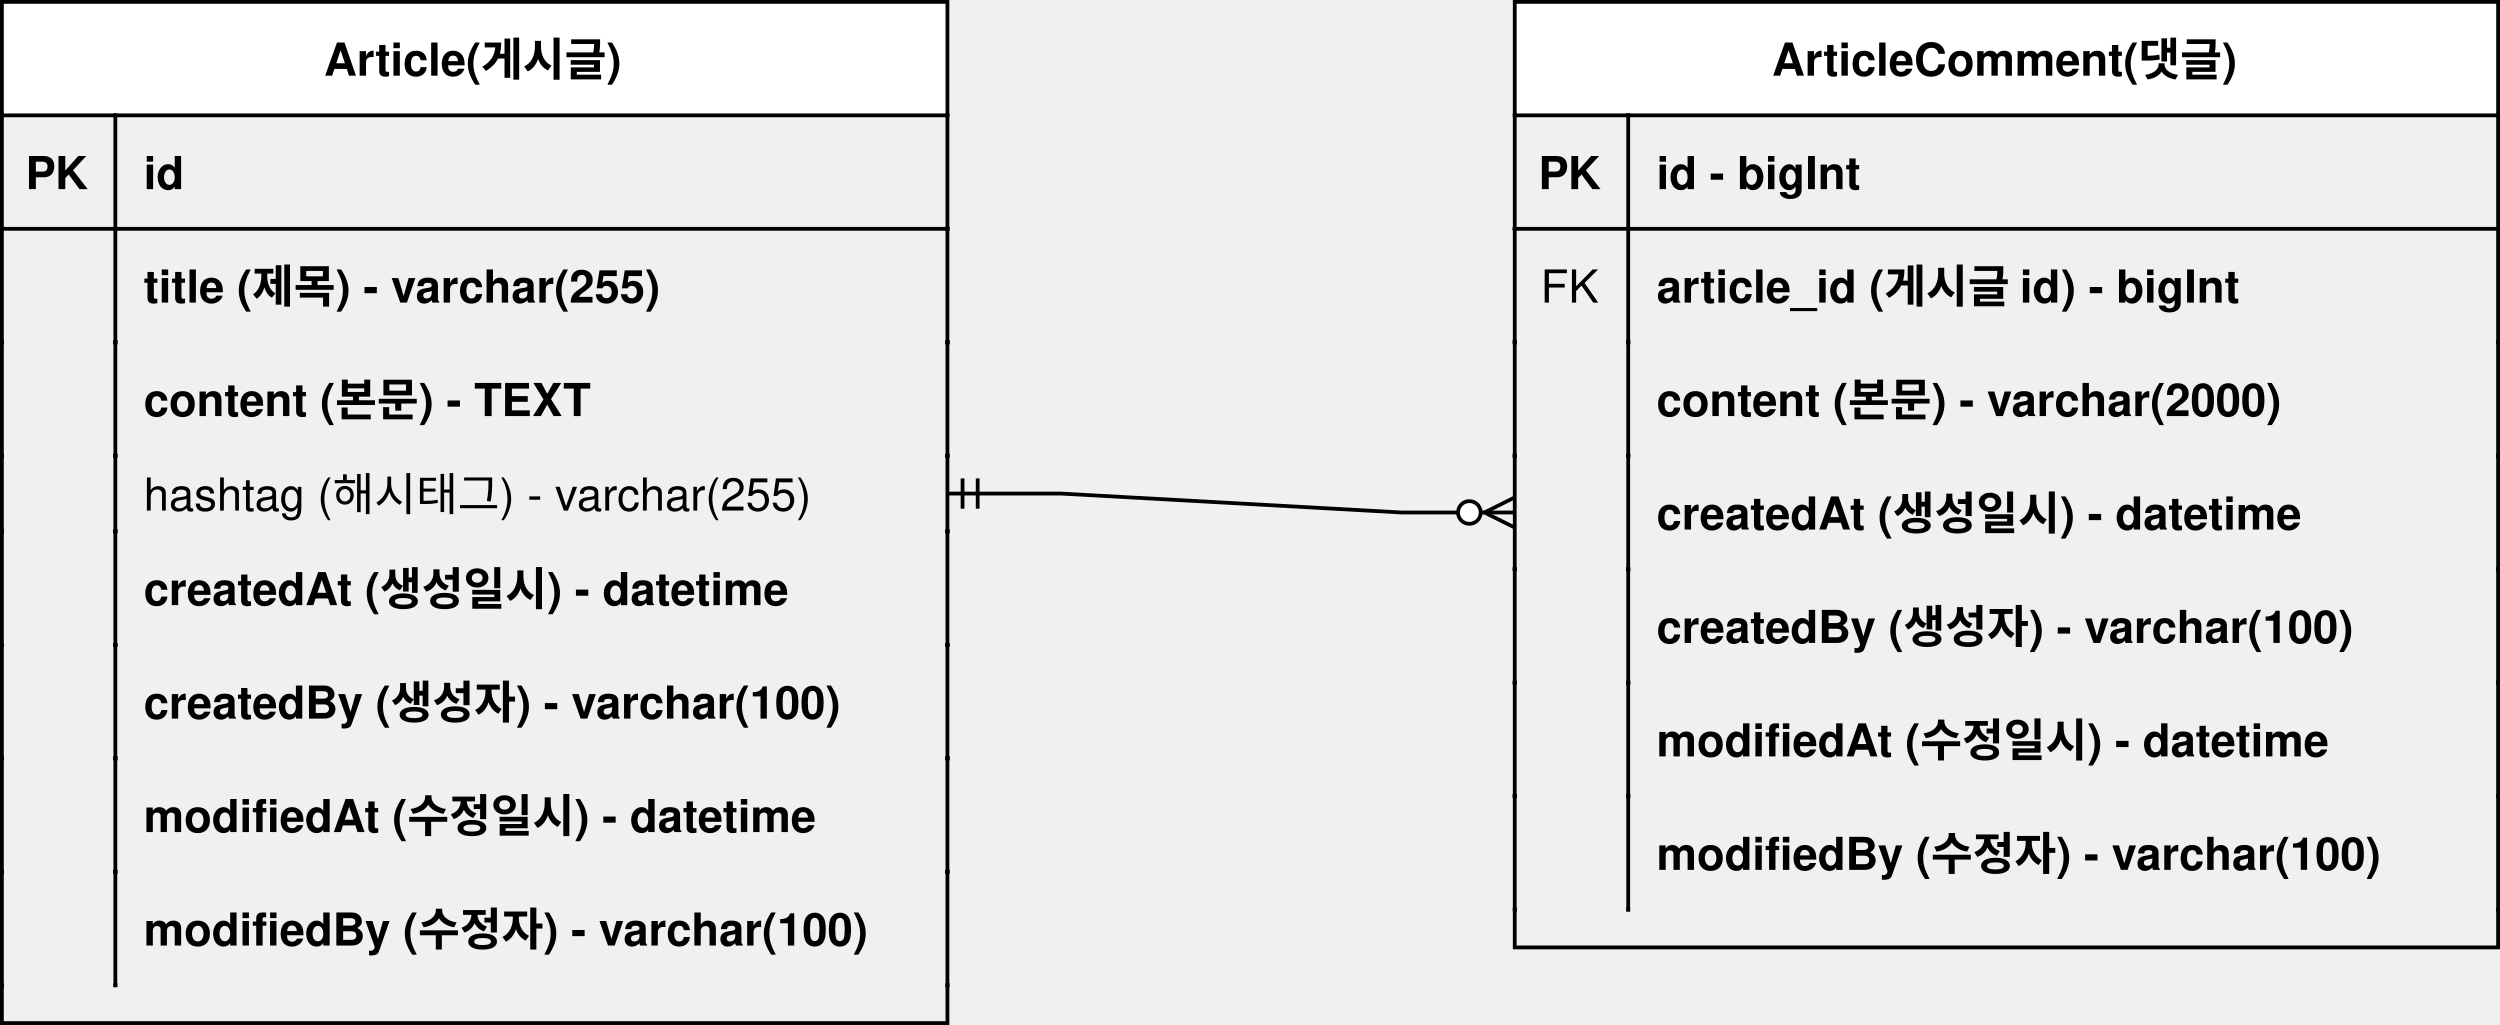
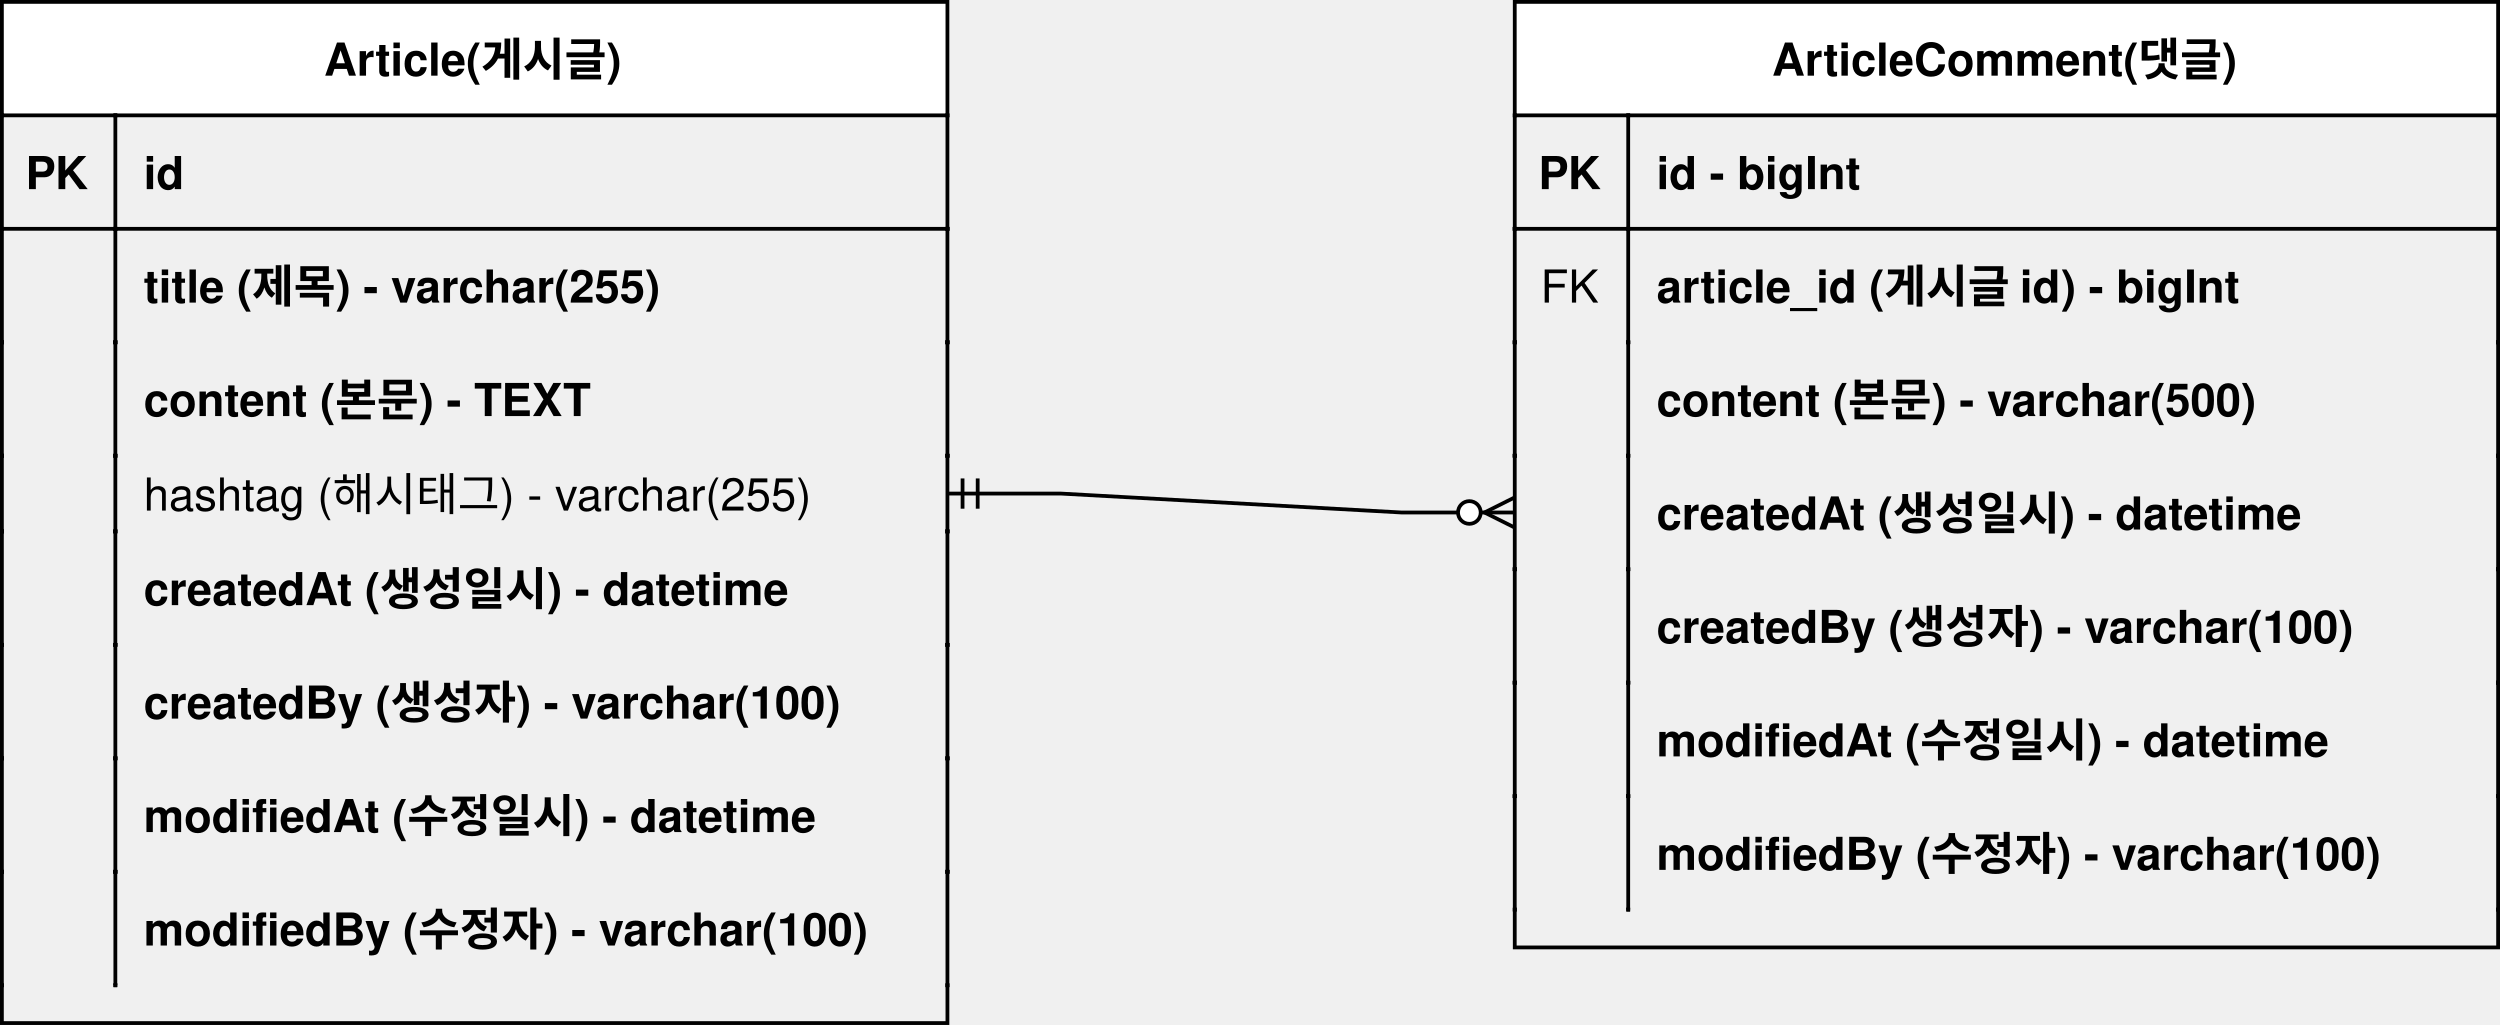
- <svg xmlns="http://www.w3.org/2000/svg" version="1.1" width="661px" height="271px" viewBox="-0.5 -0.5 661 271" content="&lt;mxfile host=&quot;app.diagrams.net&quot; modified=&quot;2022-08-02T04:51:39.283Z&quot; agent=&quot;5.0 (Macintosh; Intel Mac OS X 10_15_7) AppleWebKit/537.36 (KHTML, like Gecko) Chrome/103.0.0.0 Safari/537.36&quot; etag=&quot;_UMhHqUTCzxRsR-3GjaV&quot; version=&quot;20.2.2&quot; type=&quot;github&quot;&gt;&lt;diagram id=&quot;R2lEEEUBdFMjLlhIrx00&quot; name=&quot;Page-1&quot;&gt;7V1bb6M4GP01SN2HVoRLLo+BJDOrbTVVW+3OPq3c4BBrAEfGbZP59WuDHZIYUhJya0CKKvxhDP7O8XfwjWqmG86/ETCbPmAPBpqhe3PNHGiGYXUs9pcbFqmh3dNTg0+Ql5pameEZ/YbCKLO9IQ/GaxkpxgFFs3XjGEcRHNM1GyAEf6xnm+Bg/a4z4EPF8DwGgWr9B3l0mlq7tp7Zv0PkT+WdW7o4EwKZWRjiKfDwx5oJzukIR1Q84iMkIYhgRNmZB0B+QaLZwymlvKZ9zRix34TnvvMx9gMIZii+G+OQmccxyzKagBAF3M0rBTmiIHY7c6iZLsGYpkfh3IUBh0rCkD7TqODs0g+El1viAvf2fXH/S6fR9w/zb/rw4D92Xm8NMy3mHQRvwsF9QtE4gDfasK85htZ1taGrdR2t5yaWrtbV/xAOpAuJCvPljB9S8MpNTkwBoYI8ps4MjA4UoIjV3By0knQQgFmMkuypZYoC7x4s8BuVBcmUM0Fz6D2l3OF5GY3uWWE8yQvnKDyLh+GnQYD8iB2PmWv4HR0CY/Ys9yCmIofqPOHPd0gonK+YhDO/QRxCShYsizwrSbPYSH9ktDQkLacrlDQ6wggEz/xl2Rl87EAguAualoJmIVKs7hSB4Im1URD5CWjrmHDHegTPXgDxIRWGGUbcpcN3mLaSxPsoCFwcYA5thCMosyW1sx32Y/V19Ttbs9kDuCzdytLsx7MT6uIopoRRhN8KMqQ+IEfLoXgm7hPAiXwMIrzJj18xpazRFeG6nfafoy3QNUuCax4NW1vB9vGvXdDFrLKTIAl4U+R5MEpbJQ/SIEM8B8xcBJZe34Rjsy2WRcQqjcgKBOaOCIjCMrfsXBoIGP0jQKGD3yIvVmBdPmcFpNsK0iz/5SEto2ya14lnYIwi/z69sr1BBfsoVJgXN07joNQoVdwpuNGpc4TXjxnh22eP8N1K2J6o1Zf1f6e0/68+nvcUXCmiycPe8Hfrvp68Wztav6/1e+zdWr9NcpPxFJAbw7aLX7e/SPDP6atUJc01R/75In7uWgFp+/7z0+LH/cgetG9bColqGfgVapTWgsLA3zth4M+F1vg6cf8T9xcz96rDfm611ZEVPgaSjibd8HDvmHw0hcd9lx3IuP8y/PlygfDvE+8PSJb6hXu9ifdHivflB+qOFfBb1cT88iO+vlfI3+bv3UP+ZmmnaLSqkk9BPKXAT2P+QOvZmmOtDKgPtK4pR9Y7Kyrw1d/+D8+dHRVgfy6VKu4UZFJfIBoFOJACWOd+5W9Vm6m5fAUoAODaX/pb6izNmEB2S69P5XgPj/iD5MDSWOthByzpZNOsUgM8dhlFIbxAYpysN1BAo/p1B9Q5oUYMDiQGnbOLQbVJncsXg3ZNxUCd0BFi4Cy2iMFQ6+mb/YCWvmXRTQ10oIBBtdOBWi/wOaoMGPq5ZUB9dbzAFr9/G7bqKQLqi1uIPTRBaz2Crtbryqlgu+kR7M6i2glBsw7oaEJwyqWeudh+oXVA+zThTj2FQF0FJIVgpTegCkHTGyhLoNppgIwL6uYNF4ch82GyzKDLSGRe3daNT3izfRmBXWbrRjsH5KUOHH4NUK1ne0rjuqUdFAp6XkDIA/d467vUXvsX2rqxFyI1nf7J2aTDt24k4v2K/D/54q+Lg33PfRyH5MUW6T4sTy6GKM18zrHCfd4+jtOGe7VvPrrEcF8BgZpO6OTs0AHpC/d/SZjftmc6KVt25K5DCyp04YoYVD8hUIcFGiE4jBDk7es4qRDIgq91IC/lbv1kwFSXb5fa2rFc1KvXe/yuiDe1C/5mtSnfJvjvuMnjtNG/Whfv4qN/St4aRn+1e9cs8T08jeonBtWmfRsx2CIG9tnFoFo37/LFoFtPMbDULl6zxPegDKqdDljNlz6OpgPdc+uAZVy3Dlg1/diHpS7faJb5Vlnmu/t3QK5UDZodH8dSg+Unrc+nBte+5aOmez6s4k0fzVrfw1CofkJQYngIej6UPmduRXTxBANAEY6G2ZkUmXR9b4vV3pnSMNDSFX8w8vr8G/0sOXz6DQl+wQ8gWmhiVXB2LgSR9yOhDeE1hp6gBZwj+lMWxo7/5fY7W6QG85Vsg4VMRMwzP1cTK1fxZHZZkpLXpdXndS6klDDF+I2M4RbnSiWgUhiLMpYY9F7+w4FVwiyNJAHkff2Rt7DykcvuCt/lkwoNs9obTEyrKq7KWKgUZG0UZG4WlLpCKehzOrNk9k8N0uzZP6Iwh/8D&lt;/diagram&gt;&lt;/mxfile&gt;" resource="https://app.diagrams.net/#Hjmjmjames%2Fboard-toy-project%2Ffeature%252F%25238-domain%2Fdocument%2Fproject-board-erd.svg">
+ <svg xmlns="http://www.w3.org/2000/svg" version="1.1" width="661px" height="271px" viewBox="-0.5 -0.5 661 271" content="&lt;mxfile host=&quot;app.diagrams.net&quot; modified=&quot;2022-08-06T02:42:37.356Z&quot; agent=&quot;5.0 (Macintosh; Intel Mac OS X 10_15_7) AppleWebKit/537.36 (KHTML, like Gecko) Chrome/103.0.0.0 Safari/537.36&quot; etag=&quot;1Do5UyqgaUe4PoMPqic-&quot; version=&quot;20.2.2&quot; type=&quot;github&quot;&gt;&lt;diagram id=&quot;R2lEEEUBdFMjLlhIrx00&quot; name=&quot;Page-1&quot;&gt;7V1hc6I4GP41zPQ+tIMCFj+K2t2ba2c7bWdv79NNKhEzC8QJaav76y+BRNAgiwcqFWYch7yEAO/z8D4keaOaMQ5WXwhYLh6wC32tr7srzZho/b45GLBvblgnBlvvJQaPIDcxZQzP6BcURl1Y35ALo62KFGOfouW2cYbDEM7olg0Qgj+2q82xv33WJfCgYnieAV+1/o1cuhB3Yemp/StE3kKeuaeLPQGQlYUhWgAXf2yZ4Ire4ZCKS3yEJAAhDCnb8wDIT0g0a7qglN/pSOvfsc+c177xMPZ8CJYoupnhgJlnEatyNwcB8rmbMw05oiF2OmOqGWOCMU22gtUY+hwqCUNyTXd79m78QHi7JQ4YX7+v73/qNPz6YXynDw/e4+3rdd9ImnkH/ptw8IhQNPPhlTYdaU5fs8fadKzZjjYcxxZbs/U/hAPpWqLCfLnkmxS8cpMTUUCoII+hMwOjAwUoZHduTHpx2ffBMkJx9cSyQL57D9b4jcqGZMmZoxV0nxLu8LqMRvesMV7kjXMUnsXF8N3AR17ItmfMNfyMDoERu5Z7EFFRQ3We8Oc7JBSuMibhzC8QB5CSNasi90rSrHfKHykt+5KWiwwl+7fCCATPvE3bKXxsQyB4CJqmguZepNi9UwT8J/aMgtCLQdvGhDvWJXj5AogHqTAsMeIunb7D5CmJvY98f4x9zKENcQhltfjuLId92P2O9RtLs9gFjFm5l5bZh1cndIzDiBJGEX4qyJD6gBwth+KlOI8P5/IyiPAm337FlLKHbh+uxbT/PdoCXaMkuMbRsLUUbB//OgRdzG527scBb4FcF4bJU8mDNEgRzwEzF4GN13fh2H0WyyJilkYkA4FxIAKisdQtB7cGfEb/EFDo4LfQjRRYN9dZAemBgjSr3zykZZRN6jrREsxQ6N0nRw52qGAdhQqr/Q9nv1ZqlGruFNy4bXOE148Z4Qdnj/B2JWxP9NSX9f9taf9ffDwfKrhSROOLveLv1iM9frd2tNFIGw3Zu7V+HdcmswUgV33L2v+6/UmCf05fpSppLjnyr9bRs236ZOB5z0/rb/d31mRw3VNI1AX+egL/8ISBPxfa/ueM+4U0bVXYz/WEOrLCx0CS0aQrHu4dg4+m8Lg/Zhsy7r9Mf7w0EP6q8b4iWdoX7vUu3h8p3pcfqDtWwO9VE/OGRXy9NAC/CdJF/j485O+2doqHVlXyBYgWFHhJzJ9oQ0tzzMyA+kSzDTmyfptRgc/+9l8/dw5UgP/PpVLNnYJM6gtEpwA1KYB57lf+XrWZmoYpQHkALv2lv6fO0swIZKd0R1SO9/CIP4k3TI09PWyDFZ10mlVqgMsOoyiADSTGcXoD5WnUvu6AOifUiUFNYnB7djGoNqnTMDEYlAbg4sVAndARYuCsC8Rgqg313X5ATy9Iurk0HSjPoNbpQKsTfI4qA3393DKgvjo28Ikv+Qy3Mpsn1xPqi1uAXTRHWz0CWxvacirY6noEh7OodULQ5QEdTQhOmeqZi+0nzQMq5GknBGoWkBSCTG9AFYK29wa6lKC9rpFxQV28McZBwNwapxnYjERGt3QjSxGrzNKNQQ7IGx2oPweo1bM9+bgWk77S0o08cI+X36X22j/p0o1i6nYan7NIhy/diMX7FXl/8uSvxsFewzqOqrwokO56edIYonTzOccK93nrOE4b7tW++V0Tw31ZBLoJnY0r1J45SF64/43DfNGa6bht2ZG7DC0o24U7gEHtEwJ1WKATgnqEIG9dx0mFQDZ8EQN5G6J2MmCo6dullnbI4TurRcN3B9CmdbHfqDbj28X+A9d4nDb4V+vhNSv4b5jaBX9D7d11Gb7106h9YlBt1rcTgwIxsM4uBtV6eQ0TA7s0AJcuBqbaw+syfGtlUOt0wOx+6ONoOmCfWwfMfiVwm6UDZvm8i4vXATV7o8vyLZ3lW8vPgFyoGnQLPo6lBptftD6fGlzUio9uycfGFfvXfHSpvvVQqH1CUGJ4CLoelD5nnkZ0/QR9QBEOp+meBJkkvbfH7t5Z0MDXkoQ/GLoj/hP9rDh9+gUJfsEPIFxrIik43ReA0P0W04bwO4auoAVcIfpDNsa2/+H2G0uUJqtMtclaFkLmmR/ZQuYoXkwPi0vyOJVUgmcRfiMzWOBLGfip1MF9FeV4JXds2Yi2+b+BLGE2RhID8g63LriAlY9cdjN8l5cuNMwc7DAxuXdxVMpCpSFzpyFjt6HEN0pDv6czK6b/aZBUT/+Hwpj+Bw==&lt;/diagram&gt;&lt;/mxfile&gt;" resource="https://app.diagrams.net/#Hjmjmjames%2Fboard-toy-project%2Ffeature%252F%252310-db%2Fdocument%2Fproject-board-erd.svg">
  <defs>
    <clipPath id="mx-clip-0-30-30-30-0">
      <rect x="0" y="30" width="30" height="30" />
    </clipPath>
    <clipPath id="mx-clip-36-30-214-30-0">
      <rect x="36" y="30" width="214" height="30" />
    </clipPath>
    <clipPath id="mx-clip-36-60-214-30-0">
      <rect x="36" y="60" width="214" height="30" />
    </clipPath>
    <clipPath id="mx-clip-36-90-214-30-0">
      <rect x="36" y="90" width="214" height="30" />
    </clipPath>
    <clipPath id="mx-clip-36-120-214-20-0">
      <rect x="36" y="120" width="214" height="20" />
    </clipPath>
    <clipPath id="mx-clip-36-140-214-30-0">
      <rect x="36" y="140" width="214" height="30" />
    </clipPath>
    <clipPath id="mx-clip-36-170-214-30-0">
      <rect x="36" y="170" width="214" height="30" />
    </clipPath>
    <clipPath id="mx-clip-36-200-214-30-0">
      <rect x="36" y="200" width="214" height="30" />
    </clipPath>
    <clipPath id="mx-clip-36-230-214-30-0">
      <rect x="36" y="230" width="214" height="30" />
    </clipPath>
    <clipPath id="mx-clip-400-30-30-30-0">
      <rect x="400" y="30" width="30" height="30" />
    </clipPath>
    <clipPath id="mx-clip-436-30-224-30-0">
      <rect x="436" y="30" width="224" height="30" />
    </clipPath>
    <clipPath id="mx-clip-400-60-30-30-0">
      <rect x="400" y="60" width="30" height="30" />
    </clipPath>
    <clipPath id="mx-clip-436-60-224-30-0">
      <rect x="436" y="60" width="224" height="30" />
    </clipPath>
    <clipPath id="mx-clip-436-90-224-30-0">
      <rect x="436" y="90" width="224" height="30" />
    </clipPath>
    <clipPath id="mx-clip-436-120-224-30-0">
      <rect x="436" y="120" width="224" height="30" />
    </clipPath>
    <clipPath id="mx-clip-436-150-224-30-0">
      <rect x="436" y="150" width="224" height="30" />
    </clipPath>
    <clipPath id="mx-clip-436-180-224-30-0">
      <rect x="436" y="180" width="224" height="30" />
    </clipPath>
    <clipPath id="mx-clip-436-210-224-30-0">
      <rect x="436" y="210" width="224" height="30" />
    </clipPath>
  </defs>
  <g>
    <path d="M 0 30 L 0 0 L 250 0 L 250 30" fill="rgb(255, 255, 255)" stroke="rgb(0, 0, 0)" stroke-miterlimit="10" pointer-events="all" />
    <path d="M 0 30 L 0 270 L 250 270 L 250 30" fill="none" stroke="rgb(0, 0, 0)" stroke-miterlimit="10" pointer-events="none" />
    <path d="M 0 30 L 250 30" fill="none" stroke="rgb(0, 0, 0)" stroke-miterlimit="10" pointer-events="none" />
    <path d="M 30 30 L 30 60 L 30 90 L 30 120 L 30 140 L 30 170 L 30 200 L 30 230 L 30 260" fill="none" stroke="rgb(0, 0, 0)" stroke-miterlimit="10" pointer-events="none" />
    <g fill="rgb(0, 0, 0)" font-family="Helvetica" font-weight="bold" pointer-events="none" text-anchor="middle" font-size="12px">
      <text x="124.5" y="19.5">Article(게시글)</text>
    </g>
    <path d="M 0 30 M 250 30 M 250 60 L 0 60" fill="none" stroke="rgb(0, 0, 0)" stroke-linecap="square" stroke-miterlimit="10" pointer-events="none" />
    <path d="M 0 30 M 30 30 M 30 60 M 0 60" fill="none" stroke="rgb(0, 0, 0)" stroke-linecap="square" stroke-miterlimit="10" pointer-events="none" />
    <g fill="rgb(0, 0, 0)" font-family="Helvetica" font-weight="bold" pointer-events="none" clip-path="url(#mx-clip-0-30-30-30-0)" text-anchor="middle" font-size="12px">
      <text x="14.5" y="49.5">PK</text>
    </g>
    <path d="M 30 30 M 250 30 M 250 60 M 30 60" fill="none" stroke="rgb(0, 0, 0)" stroke-linecap="square" stroke-miterlimit="10" pointer-events="none" />
    <g fill="rgb(0, 0, 0)" font-family="Helvetica" font-weight="bold" text-decoration="underline" pointer-events="none" clip-path="url(#mx-clip-36-30-214-30-0)" font-size="12px">
      <text x="37.5" y="49.5">id</text>
    </g>
    <path d="M 0 60 M 250 60 M 250 90 M 0 90" fill="none" stroke="rgb(0, 0, 0)" stroke-linecap="square" stroke-miterlimit="10" pointer-events="none" />
    <path d="M 0 60 M 30 60 M 30 90 M 0 90" fill="none" stroke="rgb(0, 0, 0)" stroke-linecap="square" stroke-miterlimit="10" pointer-events="none" />
    <path d="M 30 60 M 250 60 M 250 90 M 30 90" fill="none" stroke="rgb(0, 0, 0)" stroke-linecap="square" stroke-miterlimit="10" pointer-events="none" />
    <g fill="rgb(0, 0, 0)" font-family="Helvetica" font-weight="bold" pointer-events="none" clip-path="url(#mx-clip-36-60-214-30-0)" font-size="12px">
      <text x="37.5" y="79.5">title (제목) - varchar(255)</text>
    </g>
    <path d="M 0 90 M 250 90 M 250 120 M 0 120" fill="none" stroke="rgb(0, 0, 0)" stroke-linecap="square" stroke-miterlimit="10" pointer-events="none" />
    <path d="M 0 90 M 30 90 M 30 120 M 0 120" fill="none" stroke="rgb(0, 0, 0)" stroke-linecap="square" stroke-miterlimit="10" pointer-events="none" />
    <path d="M 30 90 M 250 90 M 250 120 M 30 120" fill="none" stroke="rgb(0, 0, 0)" stroke-linecap="square" stroke-miterlimit="10" pointer-events="none" />
    <g fill="rgb(0, 0, 0)" font-family="Helvetica" font-weight="bold" pointer-events="none" clip-path="url(#mx-clip-36-90-214-30-0)" font-size="12px">
      <text x="37.5" y="109.5">content (본문) - TEXT</text>
    </g>
    <path d="M 0 120 M 250 120 M 250 140 M 0 140" fill="none" stroke="rgb(0, 0, 0)" stroke-linecap="square" stroke-miterlimit="10" pointer-events="none" />
    <path d="M 0 120 M 30 120 M 30 140 M 0 140" fill="none" stroke="rgb(0, 0, 0)" stroke-linecap="square" stroke-miterlimit="10" pointer-events="none" />
    <path d="M 30 120 M 250 120 M 250 140 M 30 140" fill="none" stroke="rgb(0, 0, 0)" stroke-linecap="square" stroke-miterlimit="10" pointer-events="none" />
    <g fill="rgb(0, 0, 0)" font-family="Helvetica" pointer-events="none" clip-path="url(#mx-clip-36-120-214-20-0)" font-size="12px">
      <text x="37.5" y="134.5">hashtag (해시태그) - varchar(255)</text>
    </g>
    <path d="M 0 140 M 250 140 M 250 170 M 0 170" fill="none" stroke="rgb(0, 0, 0)" stroke-linecap="square" stroke-miterlimit="10" pointer-events="none" />
    <path d="M 0 140 M 30 140 M 30 170 M 0 170" fill="none" stroke="rgb(0, 0, 0)" stroke-linecap="square" stroke-miterlimit="10" pointer-events="none" />
    <path d="M 30 140 M 250 140 M 250 170 M 30 170" fill="none" stroke="rgb(0, 0, 0)" stroke-linecap="square" stroke-miterlimit="10" pointer-events="none" />
    <g fill="rgb(0, 0, 0)" font-family="Helvetica" font-weight="bold" pointer-events="none" clip-path="url(#mx-clip-36-140-214-30-0)" font-size="12px">
      <text x="37.5" y="159.5">createdAt (생성일시) - datetime</text>
    </g>
    <path d="M 0 170 M 250 170 M 250 200 M 0 200" fill="none" stroke="rgb(0, 0, 0)" stroke-linecap="square" stroke-miterlimit="10" pointer-events="none" />
    <path d="M 0 170 M 30 170 M 30 200 M 0 200" fill="none" stroke="rgb(0, 0, 0)" stroke-linecap="square" stroke-miterlimit="10" pointer-events="none" />
    <path d="M 30 170 M 250 170 M 250 200 M 30 200" fill="none" stroke="rgb(0, 0, 0)" stroke-linecap="square" stroke-miterlimit="10" pointer-events="none" />
    <g fill="rgb(0, 0, 0)" font-family="Helvetica" font-weight="bold" pointer-events="none" clip-path="url(#mx-clip-36-170-214-30-0)" font-size="12px">
      <text x="37.5" y="189.5">createdBy (생성자) - varchar(100)</text>
    </g>
    <path d="M 0 200 M 250 200 M 250 230 M 0 230" fill="none" stroke="rgb(0, 0, 0)" stroke-linecap="square" stroke-miterlimit="10" pointer-events="none" />
    <path d="M 0 200 M 30 200 M 30 230 M 0 230" fill="none" stroke="rgb(0, 0, 0)" stroke-linecap="square" stroke-miterlimit="10" pointer-events="none" />
    <path d="M 30 200 M 250 200 M 250 230 M 30 230" fill="none" stroke="rgb(0, 0, 0)" stroke-linecap="square" stroke-miterlimit="10" pointer-events="none" />
    <g fill="rgb(0, 0, 0)" font-family="Helvetica" font-weight="bold" pointer-events="none" clip-path="url(#mx-clip-36-200-214-30-0)" font-size="12px">
      <text x="37.5" y="219.5">modifiedAt (수정일시) - datetime</text>
    </g>
    <path d="M 0 230 M 250 230 M 250 260 M 0 260" fill="none" stroke="rgb(0, 0, 0)" stroke-linecap="square" stroke-miterlimit="10" pointer-events="none" />
    <path d="M 0 230 M 30 230 M 30 260 M 0 260" fill="none" stroke="rgb(0, 0, 0)" stroke-linecap="square" stroke-miterlimit="10" pointer-events="none" />
    <path d="M 30 230 M 250 230 M 250 260 M 30 260" fill="none" stroke="rgb(0, 0, 0)" stroke-linecap="square" stroke-miterlimit="10" pointer-events="none" />
    <g fill="rgb(0, 0, 0)" font-family="Helvetica" font-weight="bold" pointer-events="none" clip-path="url(#mx-clip-36-230-214-30-0)" font-size="12px">
      <text x="37.5" y="249.5">modifiedBy (수정자) - varchar(100)</text>
    </g>
    <path d="M 400 30 L 400 0 L 660 0 L 660 30" fill="rgb(255, 255, 255)" stroke="rgb(0, 0, 0)" stroke-miterlimit="10" pointer-events="none" />
    <path d="M 400 30 L 400 250 L 660 250 L 660 30" fill="none" stroke="rgb(0, 0, 0)" stroke-miterlimit="10" pointer-events="none" />
    <path d="M 400 30 L 660 30" fill="none" stroke="rgb(0, 0, 0)" stroke-miterlimit="10" pointer-events="none" />
    <path d="M 430 30 L 430 60 L 430 90 L 430 120 L 430 150 L 430 180 L 430 210 L 430 240" fill="none" stroke="rgb(0, 0, 0)" stroke-miterlimit="10" pointer-events="none" />
    <g fill="rgb(0, 0, 0)" font-family="Helvetica" font-weight="bold" pointer-events="none" text-anchor="middle" font-size="12px">
      <text x="529.5" y="19.5">ArticleComment(댓글)</text>
    </g>
    <path d="M 400 30 M 660 30 M 660 60 L 400 60" fill="none" stroke="rgb(0, 0, 0)" stroke-linecap="square" stroke-miterlimit="10" pointer-events="none" />
    <path d="M 400 30 M 430 30 M 430 60 M 400 60" fill="none" stroke="rgb(0, 0, 0)" stroke-linecap="square" stroke-miterlimit="10" pointer-events="none" />
    <g fill="rgb(0, 0, 0)" font-family="Helvetica" font-weight="bold" pointer-events="none" clip-path="url(#mx-clip-400-30-30-30-0)" text-anchor="middle" font-size="12px">
      <text x="414.5" y="49.5">PK</text>
    </g>
    <path d="M 430 30 M 660 30 M 660 60 M 430 60" fill="none" stroke="rgb(0, 0, 0)" stroke-linecap="square" stroke-miterlimit="10" pointer-events="none" />
    <g fill="rgb(0, 0, 0)" font-family="Helvetica" font-weight="bold" text-decoration="underline" pointer-events="none" clip-path="url(#mx-clip-436-30-224-30-0)" font-size="12px">
      <text x="437.5" y="49.5">id - bigInt</text>
    </g>
    <path d="M 400 60 M 660 60 M 660 90 M 400 90" fill="none" stroke="rgb(0, 0, 0)" stroke-linecap="square" stroke-miterlimit="10" pointer-events="none" />
    <path d="M 400 60 M 430 60 M 430 90 M 400 90" fill="none" stroke="rgb(0, 0, 0)" stroke-linecap="square" stroke-miterlimit="10" pointer-events="none" />
    <g fill="rgb(0, 0, 0)" font-family="Helvetica" pointer-events="none" clip-path="url(#mx-clip-400-60-30-30-0)" text-anchor="middle" font-size="12px">
      <text x="414.5" y="79.5">FK</text>
    </g>
    <path d="M 430 60 M 660 60 M 660 90 M 430 90" fill="none" stroke="rgb(0, 0, 0)" stroke-linecap="square" stroke-miterlimit="10" pointer-events="none" />
    <g fill="rgb(0, 0, 0)" font-family="Helvetica" font-weight="bold" pointer-events="none" clip-path="url(#mx-clip-436-60-224-30-0)" font-size="12px">
      <text x="437.5" y="79.5">article_id (게시글 id) - bigInt</text>
    </g>
    <path d="M 400 90 M 660 90 M 660 120 M 400 120" fill="none" stroke="rgb(0, 0, 0)" stroke-linecap="square" stroke-miterlimit="10" pointer-events="none" />
    <path d="M 400 90 M 430 90 M 430 120 M 400 120" fill="none" stroke="rgb(0, 0, 0)" stroke-linecap="square" stroke-miterlimit="10" pointer-events="none" />
    <path d="M 430 90 M 660 90 M 660 120 M 430 120" fill="none" stroke="rgb(0, 0, 0)" stroke-linecap="square" stroke-miterlimit="10" pointer-events="none" />
    <g fill="rgb(0, 0, 0)" font-family="Helvetica" font-weight="bold" pointer-events="none" clip-path="url(#mx-clip-436-90-224-30-0)" font-size="12px">
-       <text x="437.5" y="109.5">content (본문) - varchar(2000)</text>
+       <text x="437.5" y="109.5">content (본문) - varchar(500)</text>
    </g>
    <path d="M 400 120 M 660 120 M 660 150 M 400 150" fill="none" stroke="rgb(0, 0, 0)" stroke-linecap="square" stroke-miterlimit="10" pointer-events="none" />
    <path d="M 400 120 M 430 120 M 430 150 M 400 150" fill="none" stroke="rgb(0, 0, 0)" stroke-linecap="square" stroke-miterlimit="10" pointer-events="none" />
    <path d="M 430 120 M 660 120 M 660 150 M 430 150" fill="none" stroke="rgb(0, 0, 0)" stroke-linecap="square" stroke-miterlimit="10" pointer-events="none" />
    <g fill="rgb(0, 0, 0)" font-family="Helvetica" font-weight="bold" pointer-events="none" clip-path="url(#mx-clip-436-120-224-30-0)" font-size="12px">
      <text x="437.5" y="139.5">createdAt (생성일시) - datetime</text>
    </g>
    <path d="M 400 150 M 660 150 M 660 180 M 400 180" fill="none" stroke="rgb(0, 0, 0)" stroke-linecap="square" stroke-miterlimit="10" pointer-events="none" />
    <path d="M 400 150 M 430 150 M 430 180 M 400 180" fill="none" stroke="rgb(0, 0, 0)" stroke-linecap="square" stroke-miterlimit="10" pointer-events="none" />
    <path d="M 430 150 M 660 150 M 660 180 M 430 180" fill="none" stroke="rgb(0, 0, 0)" stroke-linecap="square" stroke-miterlimit="10" pointer-events="none" />
    <g fill="rgb(0, 0, 0)" font-family="Helvetica" font-weight="bold" pointer-events="none" clip-path="url(#mx-clip-436-150-224-30-0)" font-size="12px">
      <text x="437.5" y="169.5">createdBy (생성자) - varchar(100)</text>
    </g>
    <path d="M 400 180 M 660 180 M 660 210 M 400 210" fill="none" stroke="rgb(0, 0, 0)" stroke-linecap="square" stroke-miterlimit="10" pointer-events="none" />
    <path d="M 400 180 M 430 180 M 430 210 M 400 210" fill="none" stroke="rgb(0, 0, 0)" stroke-linecap="square" stroke-miterlimit="10" pointer-events="none" />
    <path d="M 430 180 M 660 180 M 660 210 M 430 210" fill="none" stroke="rgb(0, 0, 0)" stroke-linecap="square" stroke-miterlimit="10" pointer-events="none" />
    <g fill="rgb(0, 0, 0)" font-family="Helvetica" font-weight="bold" pointer-events="none" clip-path="url(#mx-clip-436-180-224-30-0)" font-size="12px">
      <text x="437.5" y="199.5">modifiedAt (수정일시) - datetime</text>
    </g>
    <path d="M 400 210 M 660 210 M 660 240 M 400 240" fill="none" stroke="rgb(0, 0, 0)" stroke-linecap="square" stroke-miterlimit="10" pointer-events="none" />
    <path d="M 400 210 M 430 210 M 430 240 M 400 240" fill="none" stroke="rgb(0, 0, 0)" stroke-linecap="square" stroke-miterlimit="10" pointer-events="none" />
    <path d="M 430 210 M 660 210 M 660 240 M 430 240" fill="none" stroke="rgb(0, 0, 0)" stroke-linecap="square" stroke-miterlimit="10" pointer-events="none" />
    <g fill="rgb(0, 0, 0)" font-family="Helvetica" font-weight="bold" pointer-events="none" clip-path="url(#mx-clip-436-210-224-30-0)" font-size="12px">
      <text x="437.5" y="229.5">modifiedBy (수정자) - varchar(100)</text>
    </g>
    <path d="M 250 130 L 280 130 L 370 135 L 400 135" fill="none" stroke="rgb(0, 0, 0)" stroke-miterlimit="10" pointer-events="none" />
    <path d="M 254 126 L 254 134 M 258 126 L 258 134" fill="none" stroke="rgb(0, 0, 0)" stroke-miterlimit="10" pointer-events="none" />
    <ellipse cx="388" cy="135" rx="3" ry="3" fill="#ffffff" stroke="rgb(0, 0, 0)" pointer-events="none" />
    <path d="M 400 131 L 392 135 L 400 139" fill="none" stroke="rgb(0, 0, 0)" stroke-miterlimit="10" pointer-events="none" />
  </g>
</svg>
